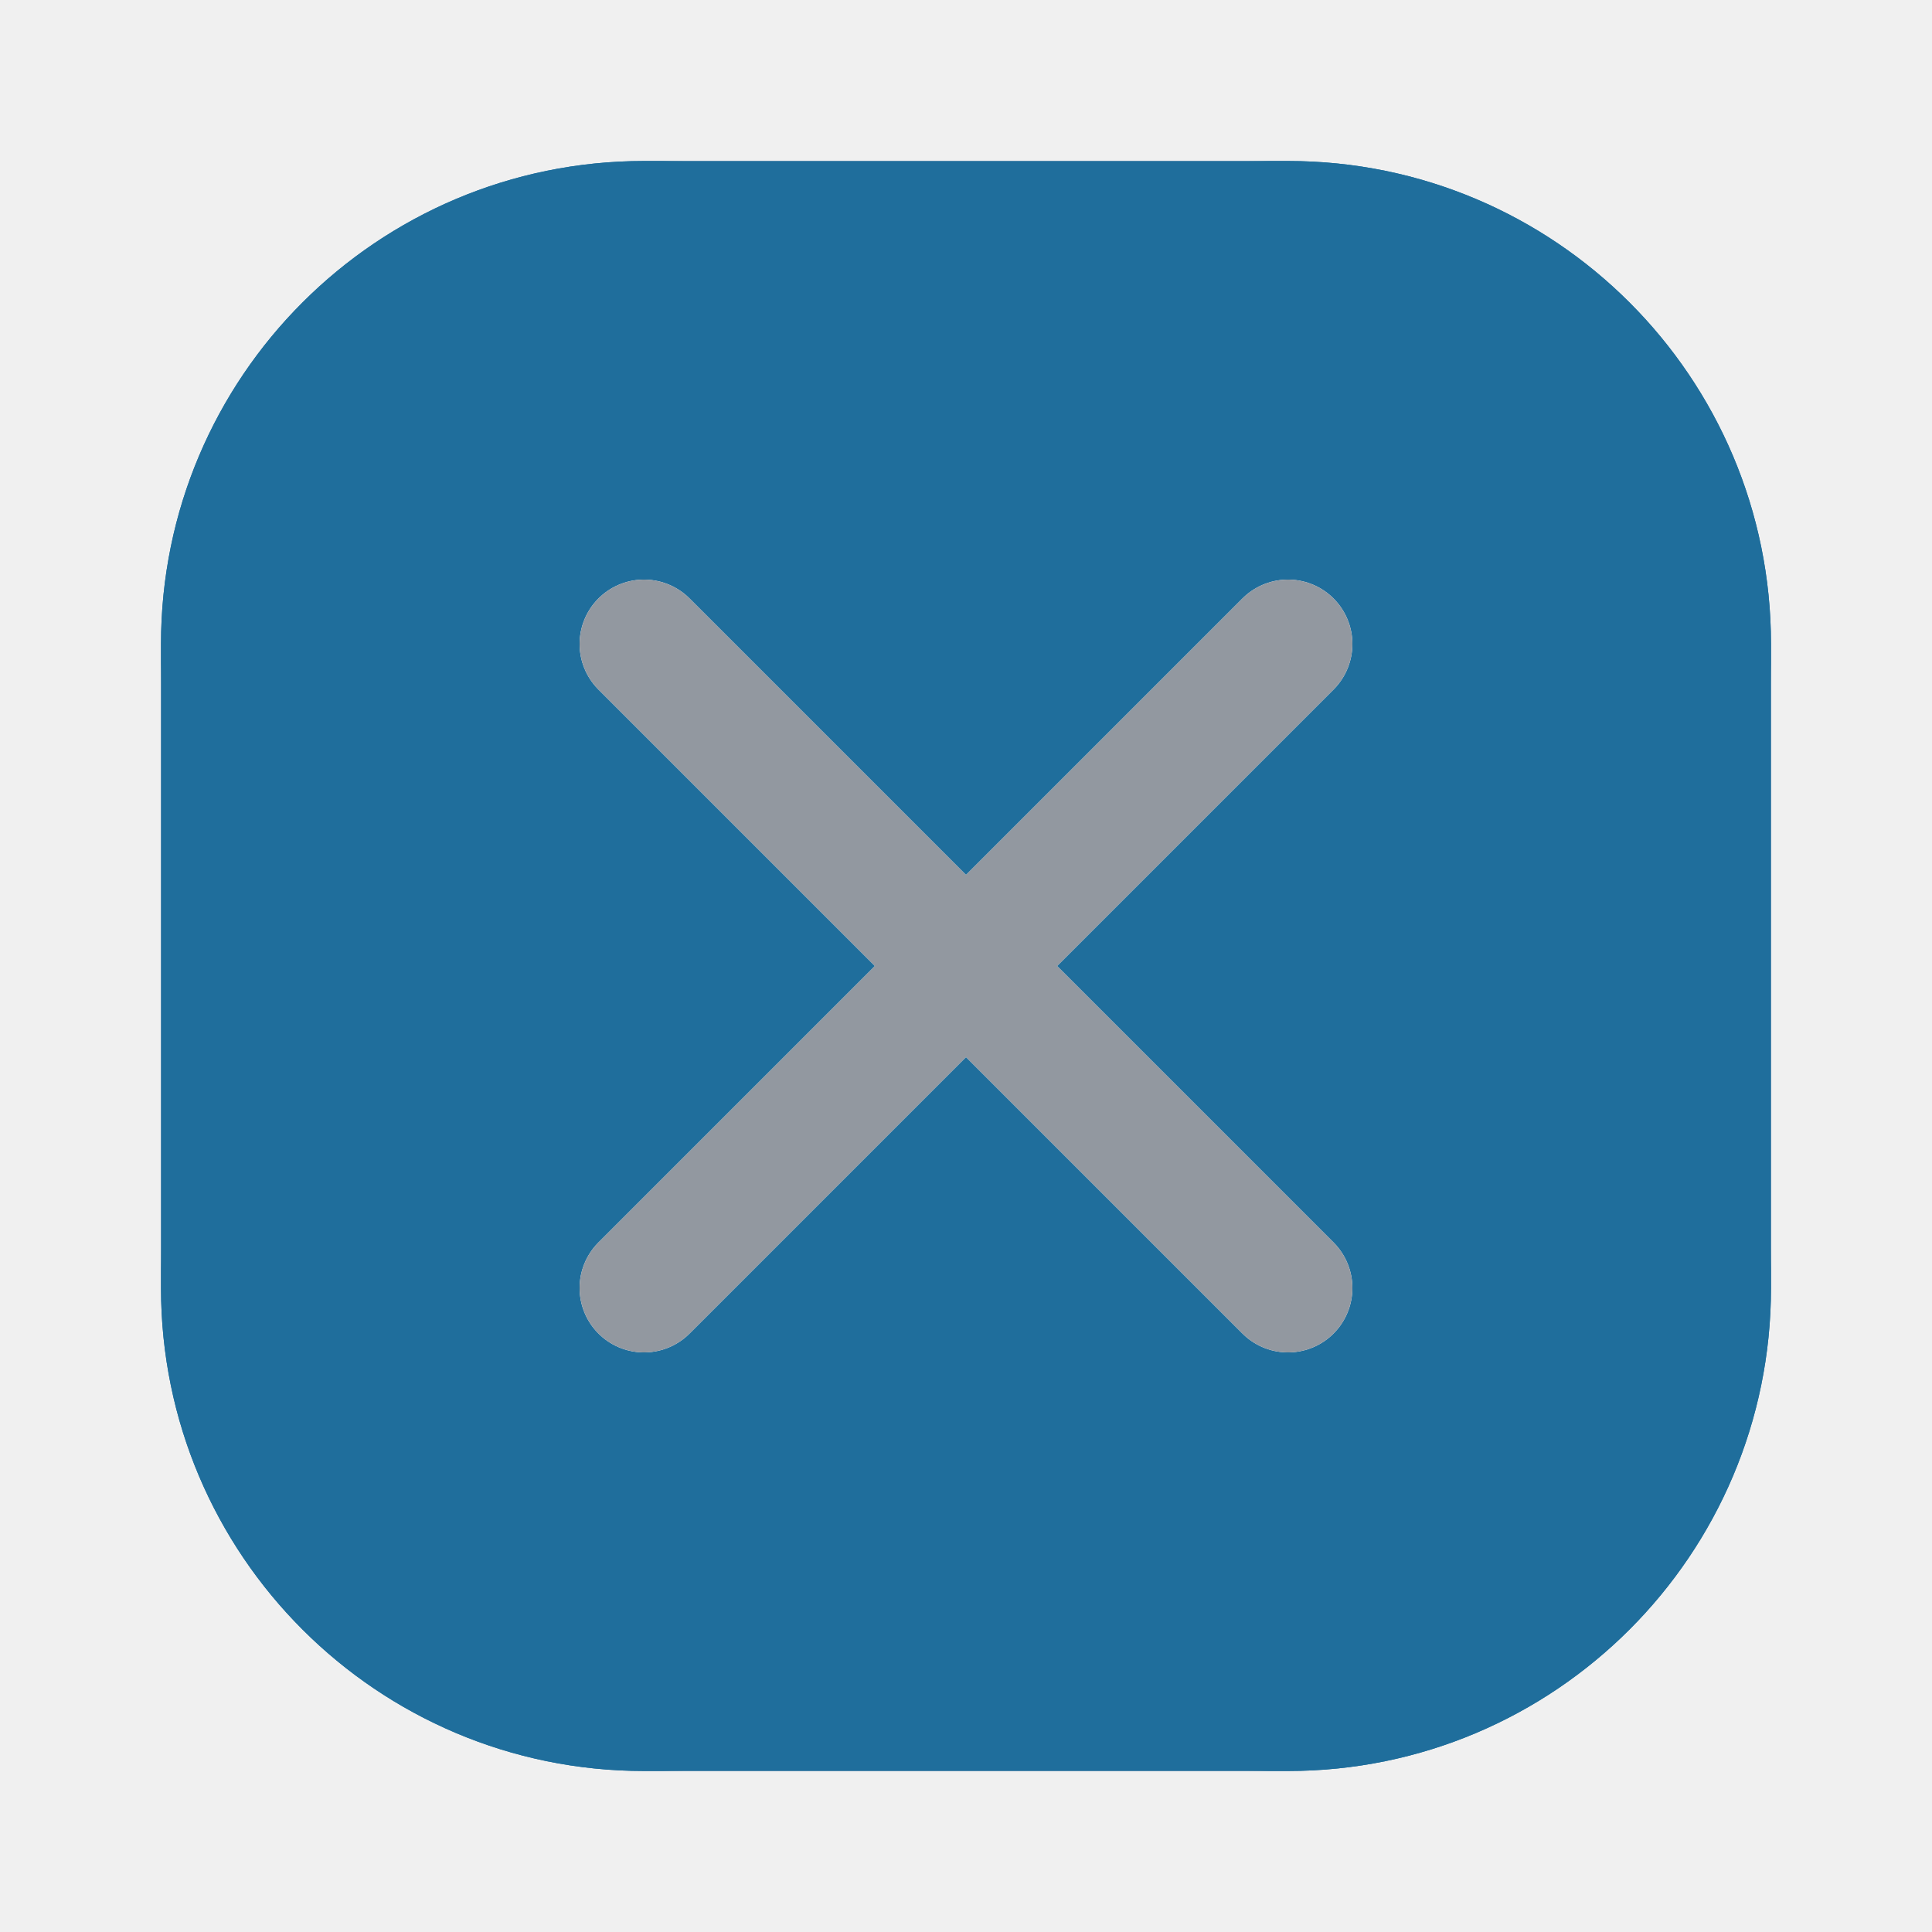
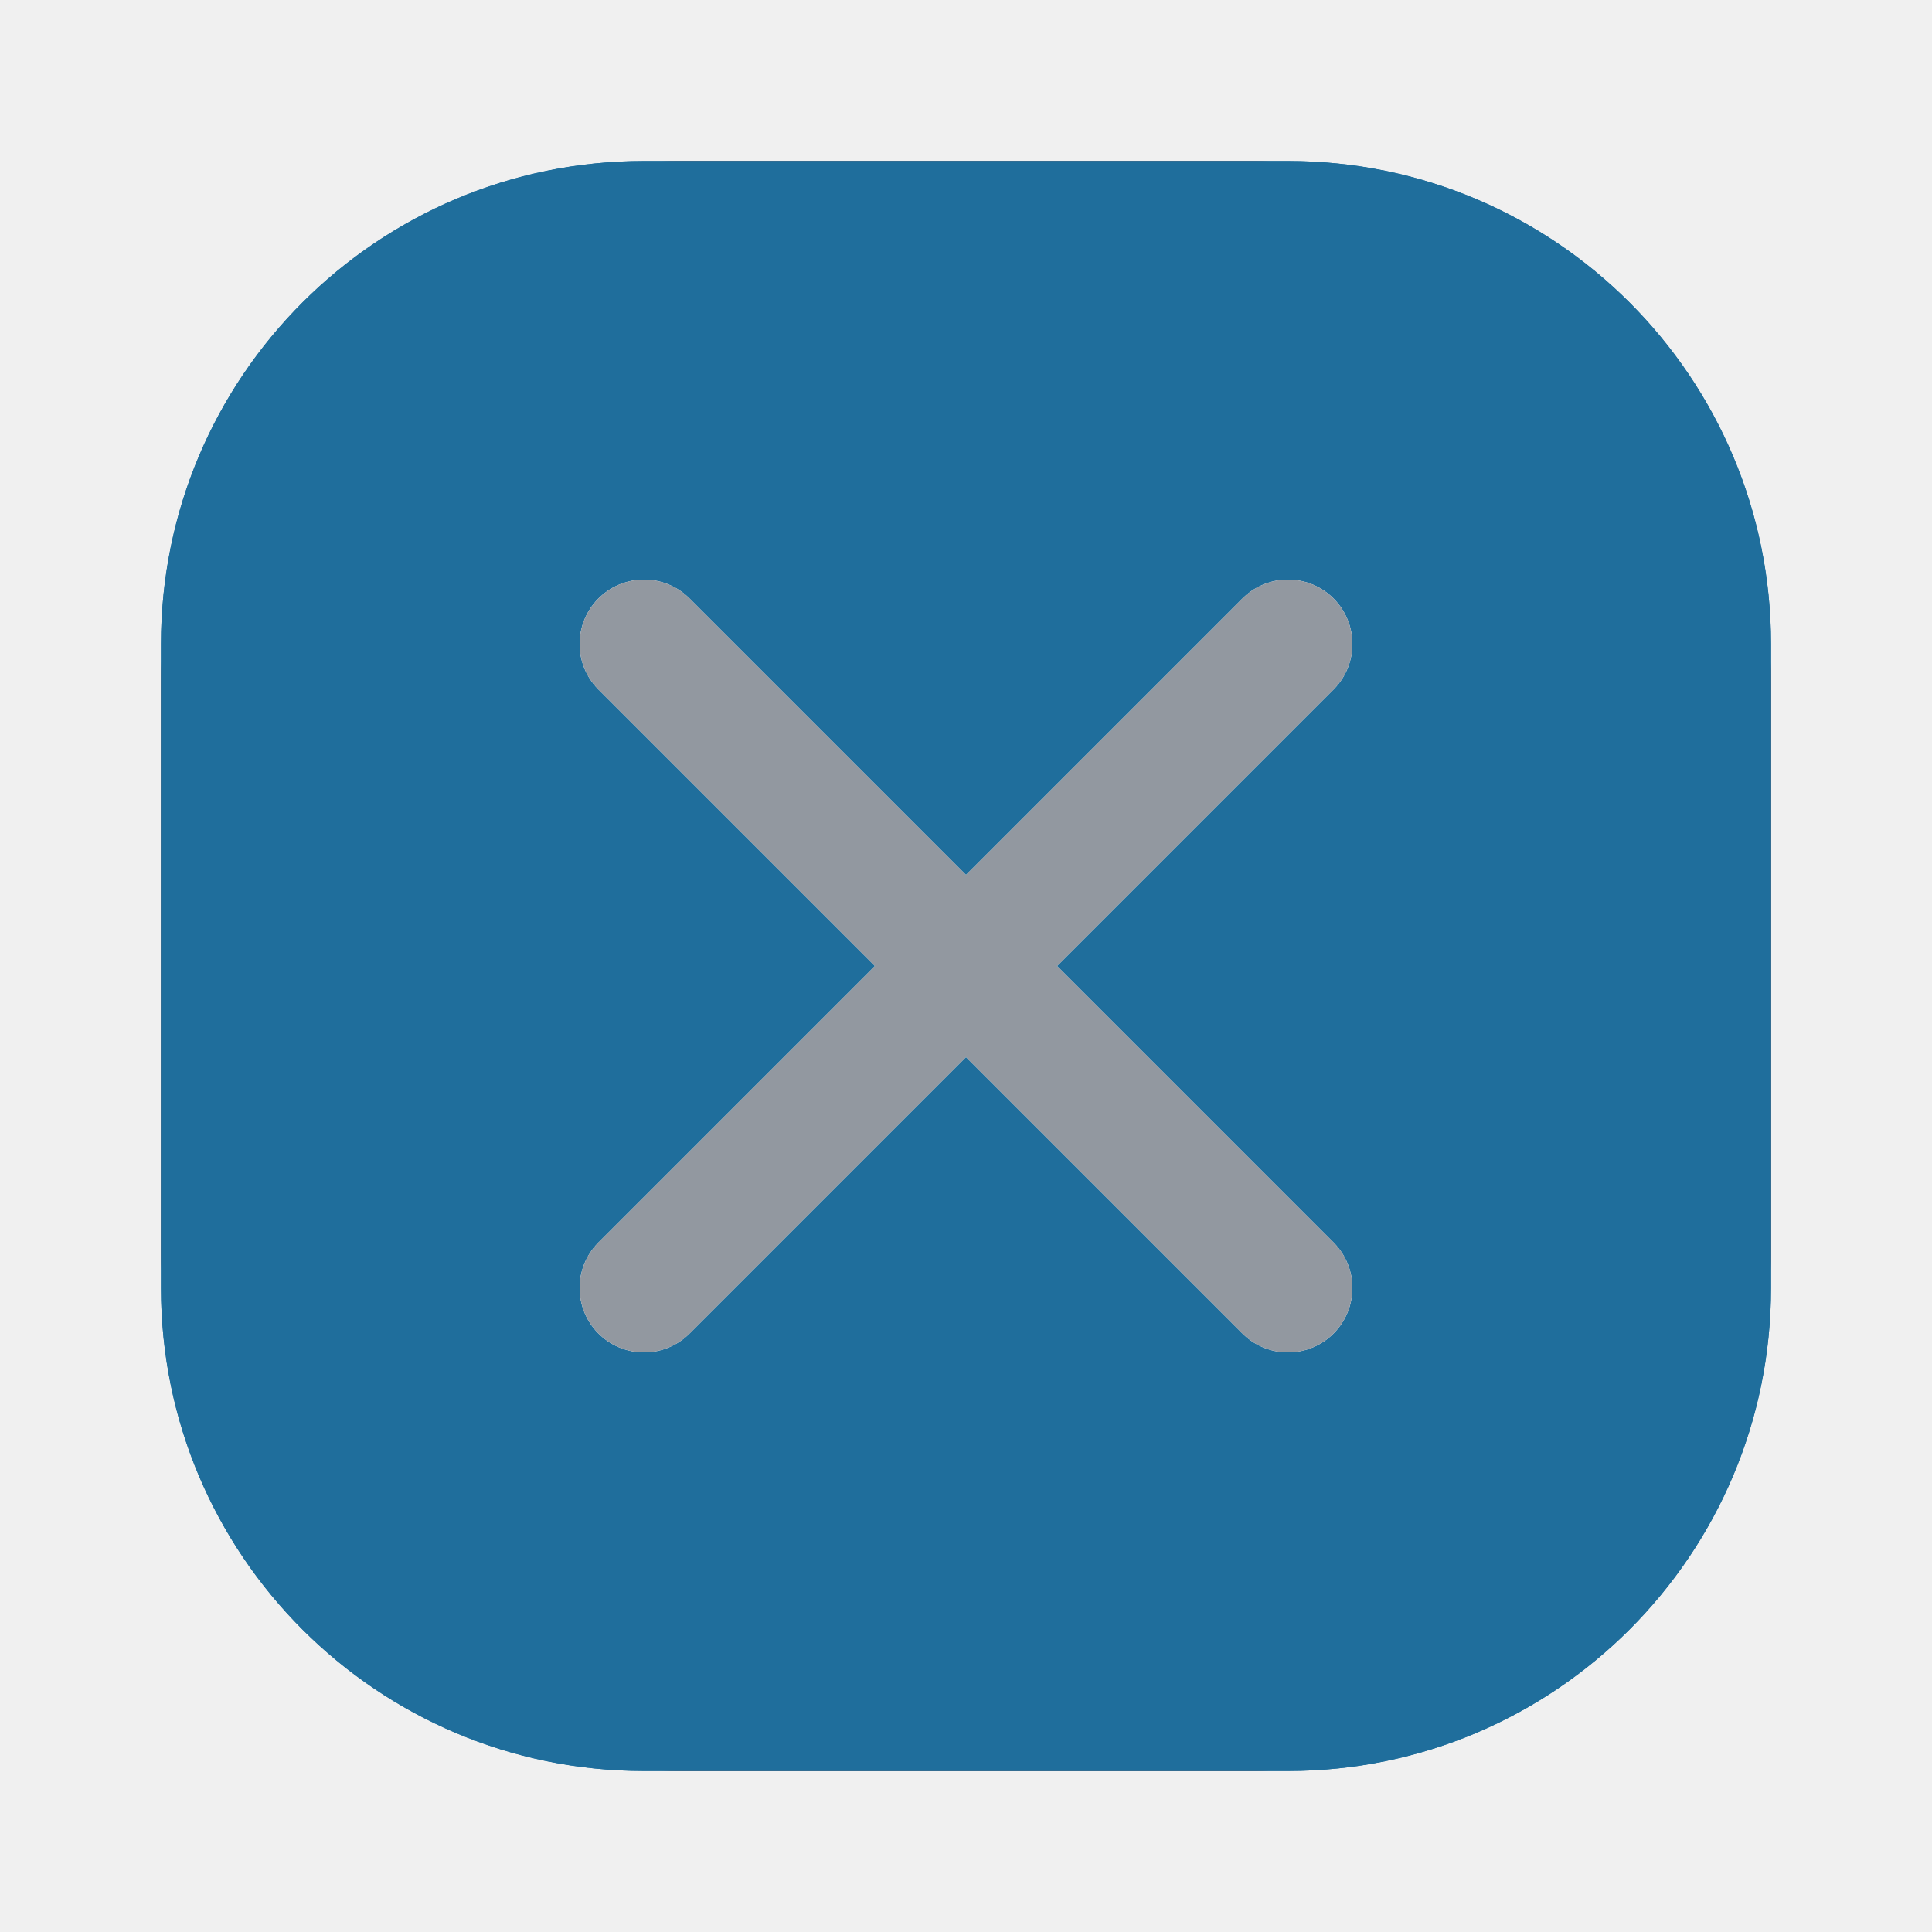
<svg xmlns="http://www.w3.org/2000/svg" width="24" height="24" viewBox="0 0 24 24" version="1.1">
  <g id="active-center">
    <rect x="0" y="0" width="24" height="24" fill="none" stroke="none" />
    <path d="M 8,8 L 16,16 M 16,8 L 8,16" fill="none" stroke="#1B1E22" stroke-linecap="round" stroke-linejoin="round" stroke-width="1.6" />
  </g>
  <g id="hover-center">
    <rect x="0" y="0" width="24" height="24" fill="none" stroke="none" />
    <rect x="2.5" y="2.5" width="19" height="19" rx="6" fill="none" stroke="#AB484D" stroke-width="1" />
    <path d="M 8,8 L 16,16 M 16,8 L 8,16" fill="none" stroke="#AB484D" stroke-linecap="round" stroke-linejoin="round" stroke-width="1.6" />
  </g>
  <g id="pressed-center">
    <rect x="0" y="0" width="24" height="24" fill="none" stroke="none" />
    <rect x="2" y="2" width="20" height="20" rx="6" fill="#1F6E9C" />
    <path d="M 8,8 L 16,16 M 16,8 L 8,16" fill="none" stroke="#FFFFFF" stroke-linecap="round" stroke-linejoin="round" stroke-width="1.6" />
  </g>
  <g id="deactivated-center">
    <rect x="0" y="0" width="24" height="24" fill="none" stroke="none" />
    <path d="M 8,8 L 16,16 M 16,8 L 8,16" fill="none" stroke="#9399A2" stroke-linecap="round" stroke-linejoin="round" stroke-width="1.6" />
  </g>
  <g id="inactive-center">
    <rect x="0" y="0" width="24" height="24" fill="none" stroke="none" />
    <path d="M 8,8 L 16,16 M 16,8 L 8,16" fill="none" stroke="#606873" stroke-linecap="round" stroke-linejoin="round" stroke-width="1.6" />
  </g>
  <g id="hover-inactive-center">
    <rect x="0" y="0" width="24" height="24" fill="none" stroke="none" />
-     <rect x="2.5" y="2.5" width="19" height="19" rx="6" fill="none" stroke="#E6E8EB" stroke-width="1" />
+     <rect x="2.5" y="2.5" width="19" height="19" rx="6" fill="none" stroke="#606873" stroke-width="1" />
    <path d="M 8,8 L 16,16 M 16,8 L 8,16" fill="none" stroke="#606873" stroke-linecap="round" stroke-linejoin="round" stroke-width="1.6" />
  </g>
  <g id="pressed-inactive-center">
    <rect x="0" y="0" width="24" height="24" fill="none" stroke="none" />
    <rect x="2" y="2" width="20" height="20" rx="6" fill="#1F6E9C" />
    <path d="M 8,8 L 16,16 M 16,8 L 8,16" fill="none" stroke="#FFFFFF" stroke-linecap="round" stroke-linejoin="round" stroke-width="1.6" />
  </g>
  <g id="deactivated-inactive-center">
    <rect x="0" y="0" width="24" height="24" fill="none" stroke="none" />
    <path d="M 8,8 L 16,16 M 16,8 L 8,16" fill="none" stroke="#9298A0" stroke-linecap="round" stroke-linejoin="round" stroke-width="1.6" />
  </g>
</svg>
